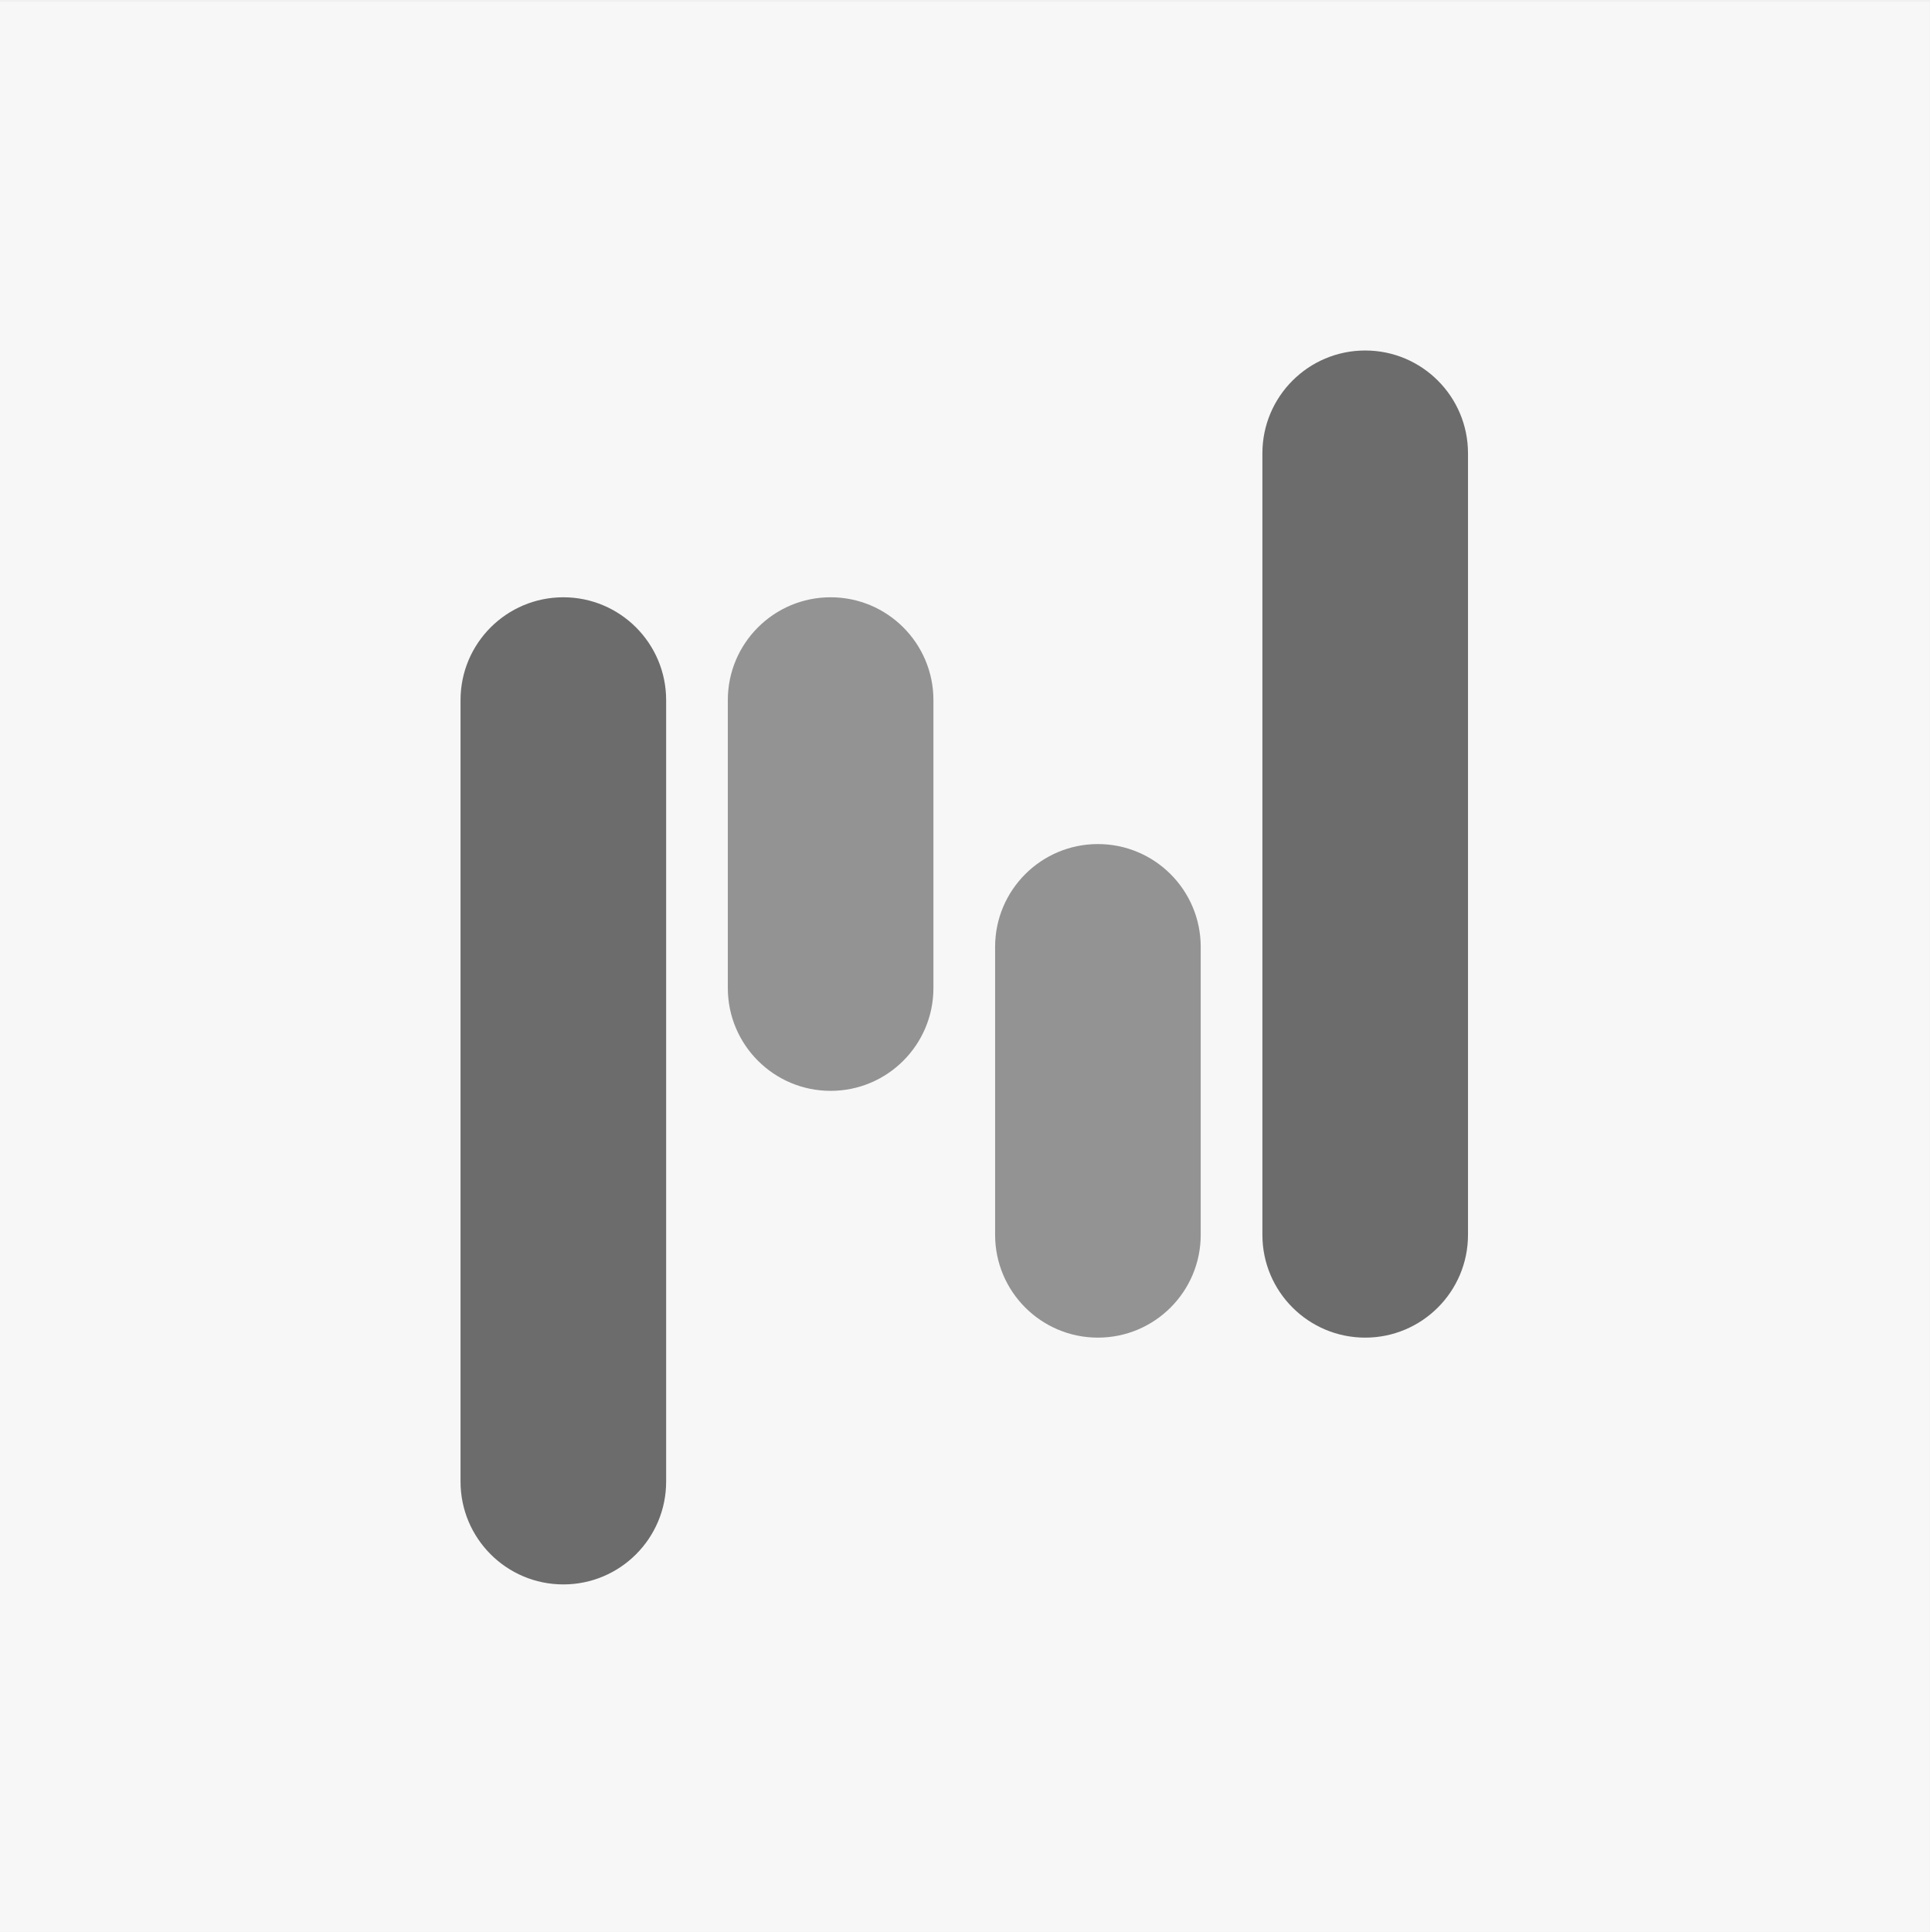
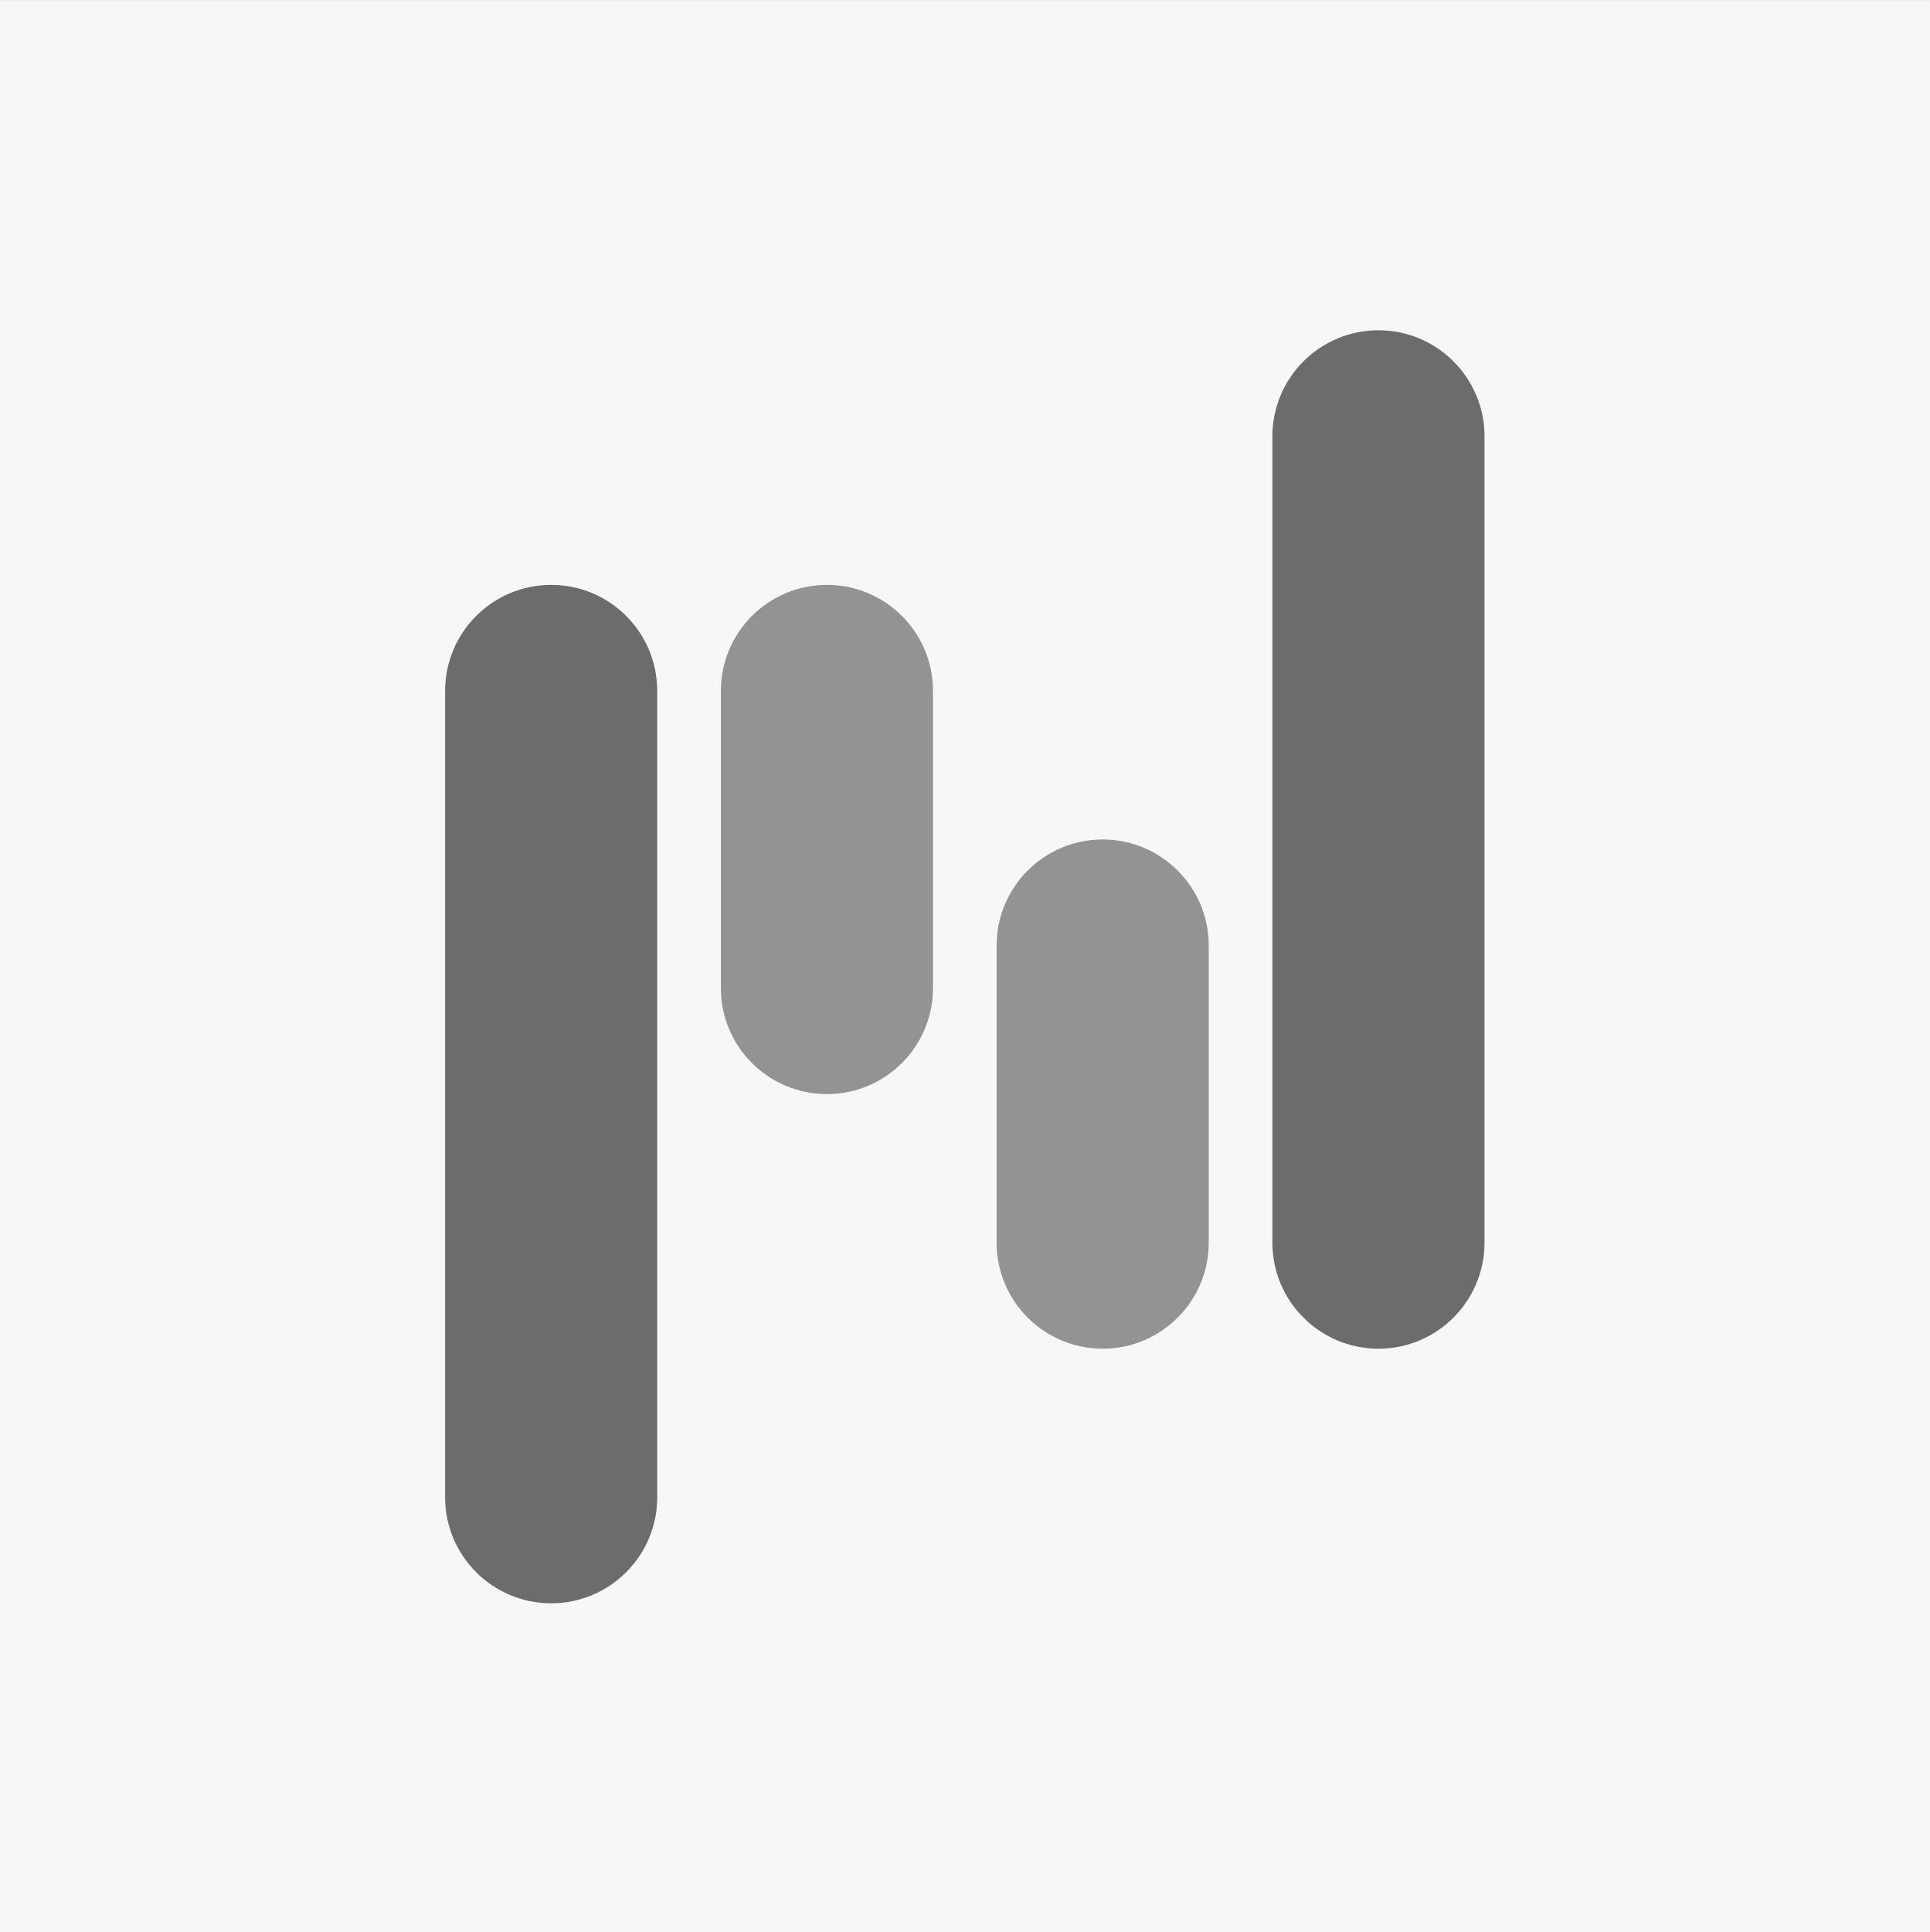
<svg xmlns="http://www.w3.org/2000/svg" width="1000" height="1001" viewBox="0 0 1000 1001" fill="none">
-   <rect width="1000" height="1000" transform="translate(0 0.911133)" fill="#F7F7F7" />
-   <rect x="345.219" y="820.911" width="106.552" height="511.45" rx="53.276" transform="rotate(180 345.219 820.911)" fill="#6C6C6C" />
-   <rect x="654.22" y="181.598" width="106.552" height="511.45" rx="53.276" fill="#6C6C6C" />
-   <rect x="483.737" y="565.186" width="106.552" height="255.725" rx="53.276" transform="rotate(180 483.737 565.186)" fill="#939393" />
-   <rect x="515.702" y="437.323" width="106.552" height="255.725" rx="53.276" fill="#939393" />
+   <g clip-path="url(#clip0_1_185)">
+     <rect width="1000" height="1000" transform="translate(0 0.911133)" fill="#F7F7F7" />
+     <rect width="1000" height="1000" transform="translate(0 0.911133)" fill="#F7F7F7" />
+     <path d="M340.603 775.732C340.603 806.088 315.994 830.697 285.638 830.697C255.282 830.697 230.674 806.088 230.674 775.732L230.674 358.002C230.674 327.646 255.282 303.037 285.638 303.037C315.994 303.037 340.603 327.646 340.603 358.002L340.603 775.732Z" fill="#6C6C6C" />
+     <path d="M659.397 226.088C659.397 195.732 684.006 171.123 714.362 171.123C744.718 171.123 769.326 195.732 769.326 226.088L769.326 643.818C769.326 674.174 744.718 698.783 714.362 698.783C684.006 698.783 659.397 674.174 659.397 643.818L659.397 226.088Z" fill="#6C6C6C" />
+     <path d="M483.511 511.904C483.511 542.26 458.902 566.869 428.546 566.869C398.19 566.869 373.582 542.26 373.582 511.904L373.582 358.004C373.582 327.648 398.19 303.039 428.546 303.039C458.902 303.039 483.511 327.648 483.511 358.004L483.511 511.904Z" fill="#939393" />
+     <path d="M516.489 489.917C516.489 459.561 541.098 434.953 571.454 434.953C601.81 434.953 626.418 459.561 626.418 489.917L626.418 643.818C626.418 674.174 601.81 698.783 571.454 698.783C541.098 698.783 516.489 674.174 516.489 643.818L516.489 489.917Z" fill="#939393" />
+   </g>
+   <defs>
+     <clipPath id="clip0_1_185">
+       <rect width="1000" height="1000" fill="white" transform="translate(0 0.911133)" />
+     </clipPath>
+   </defs>
</svg>
